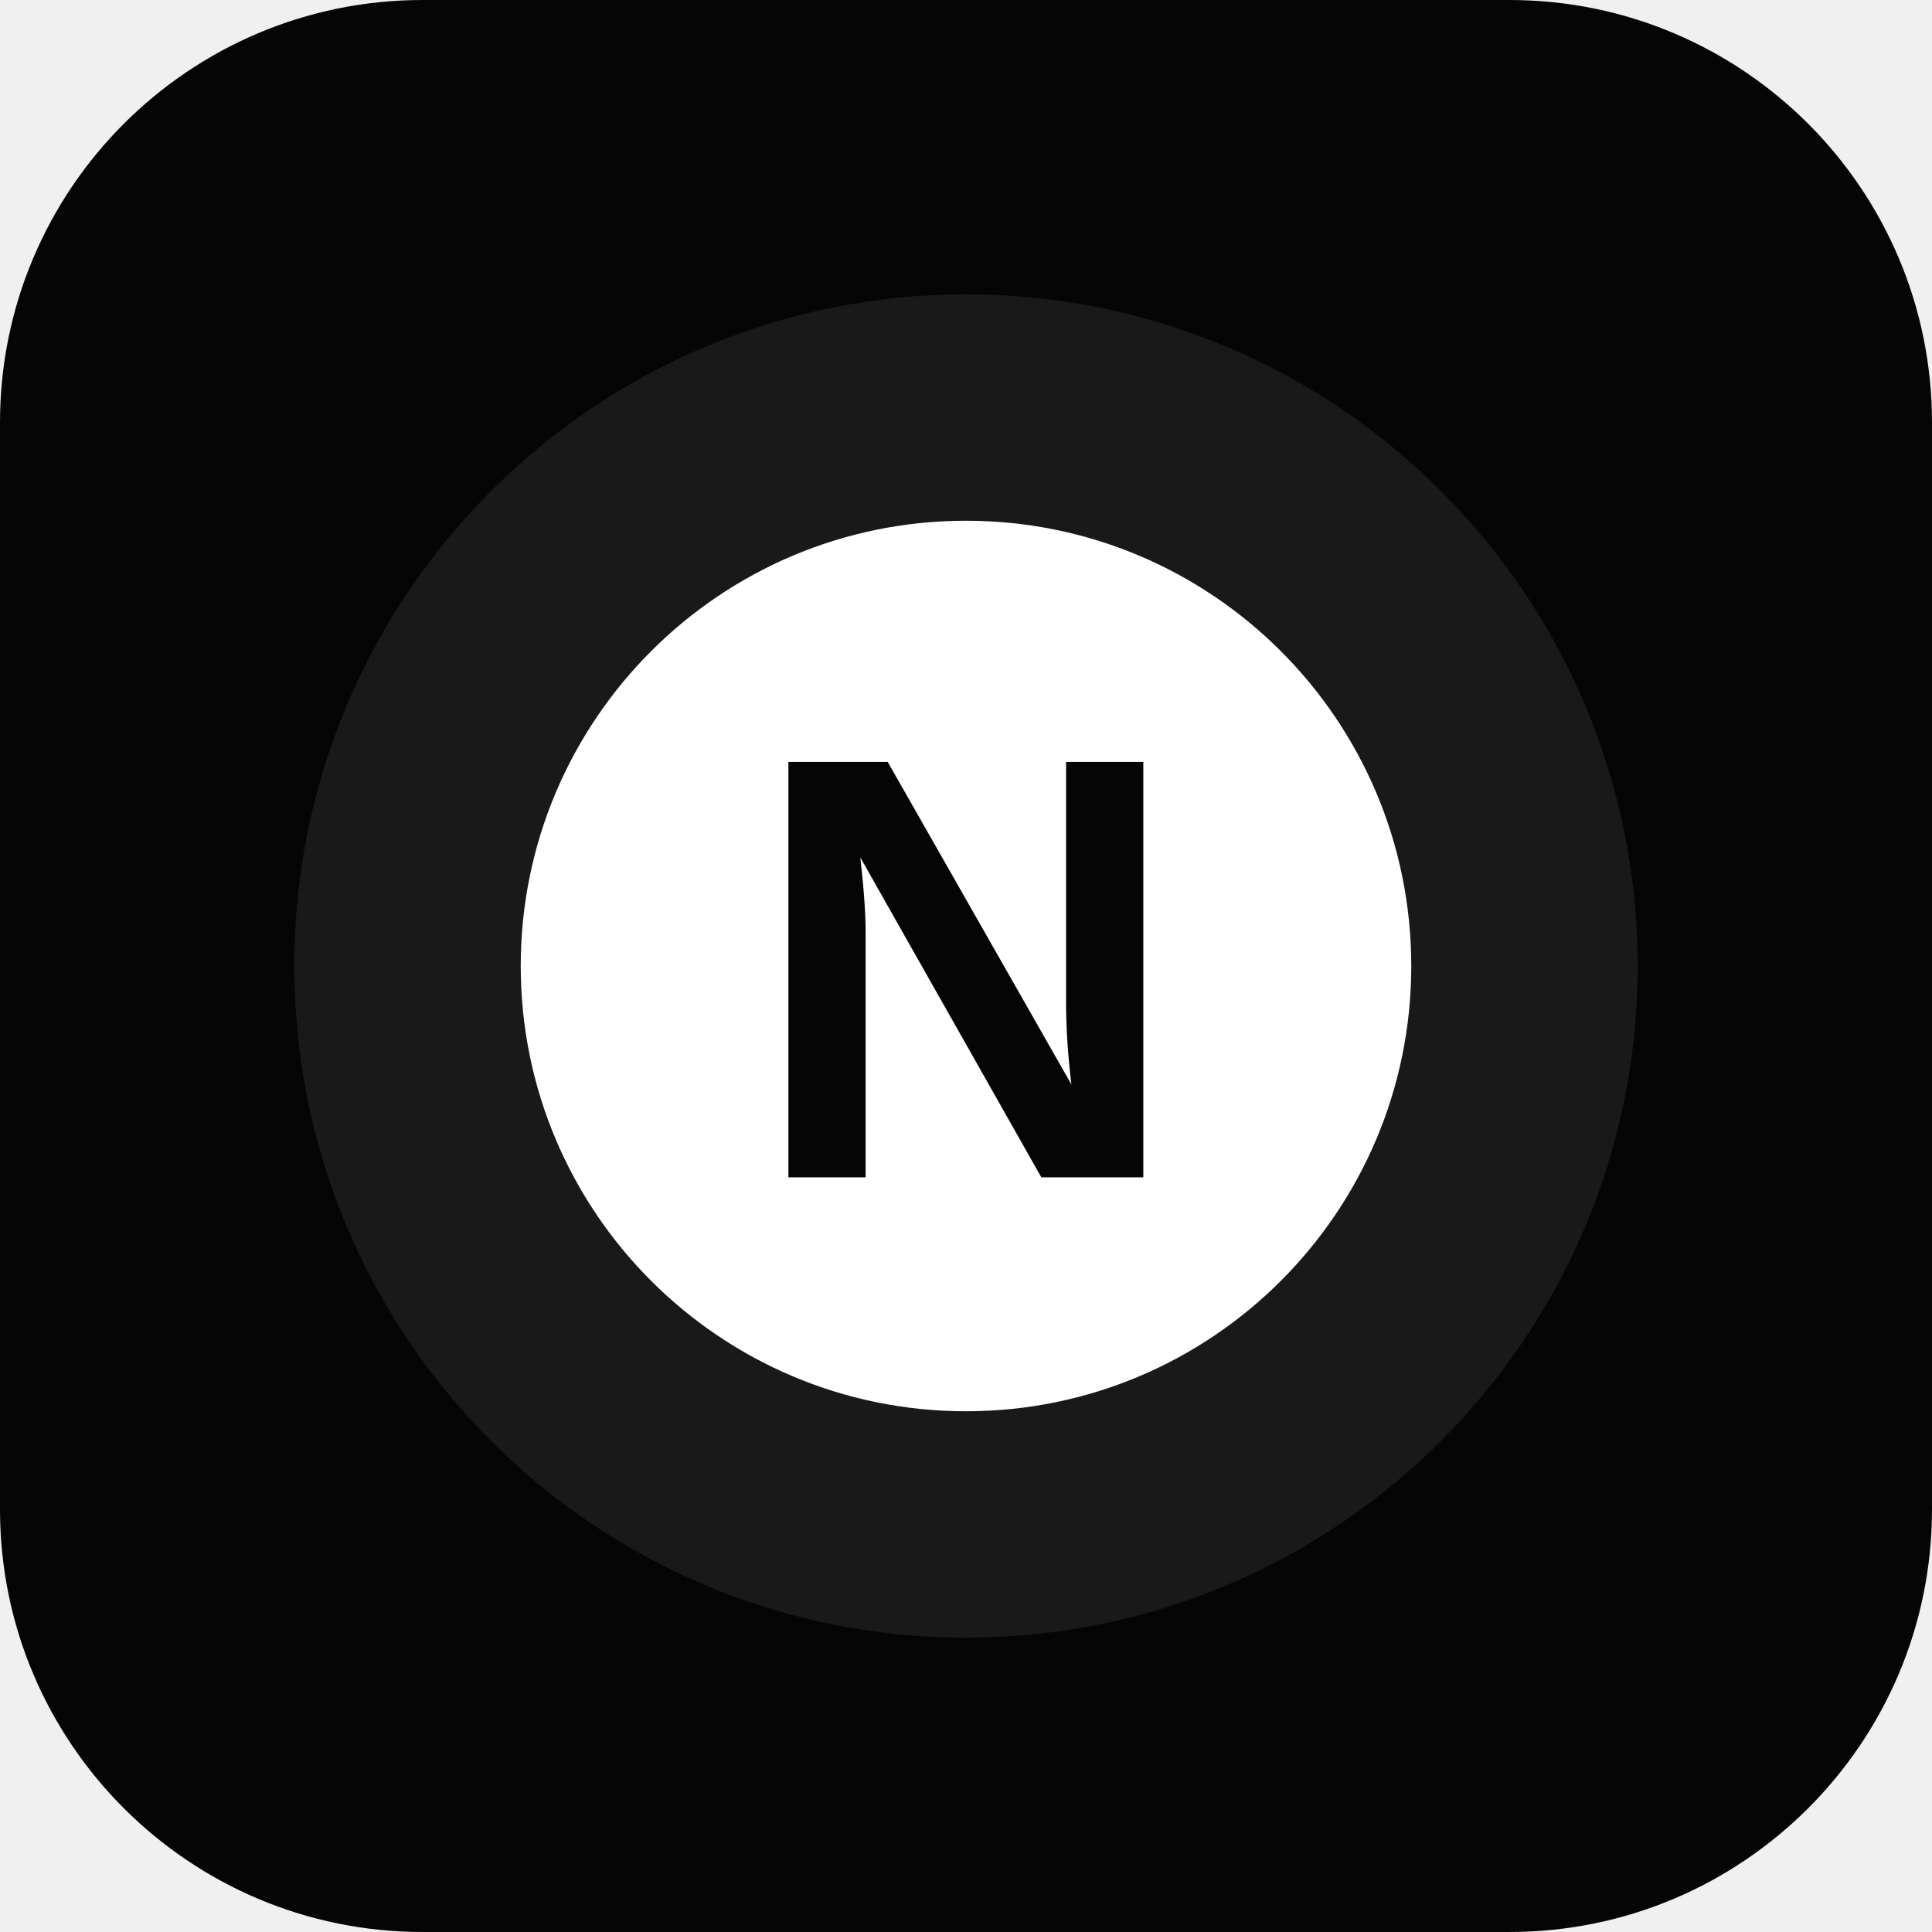
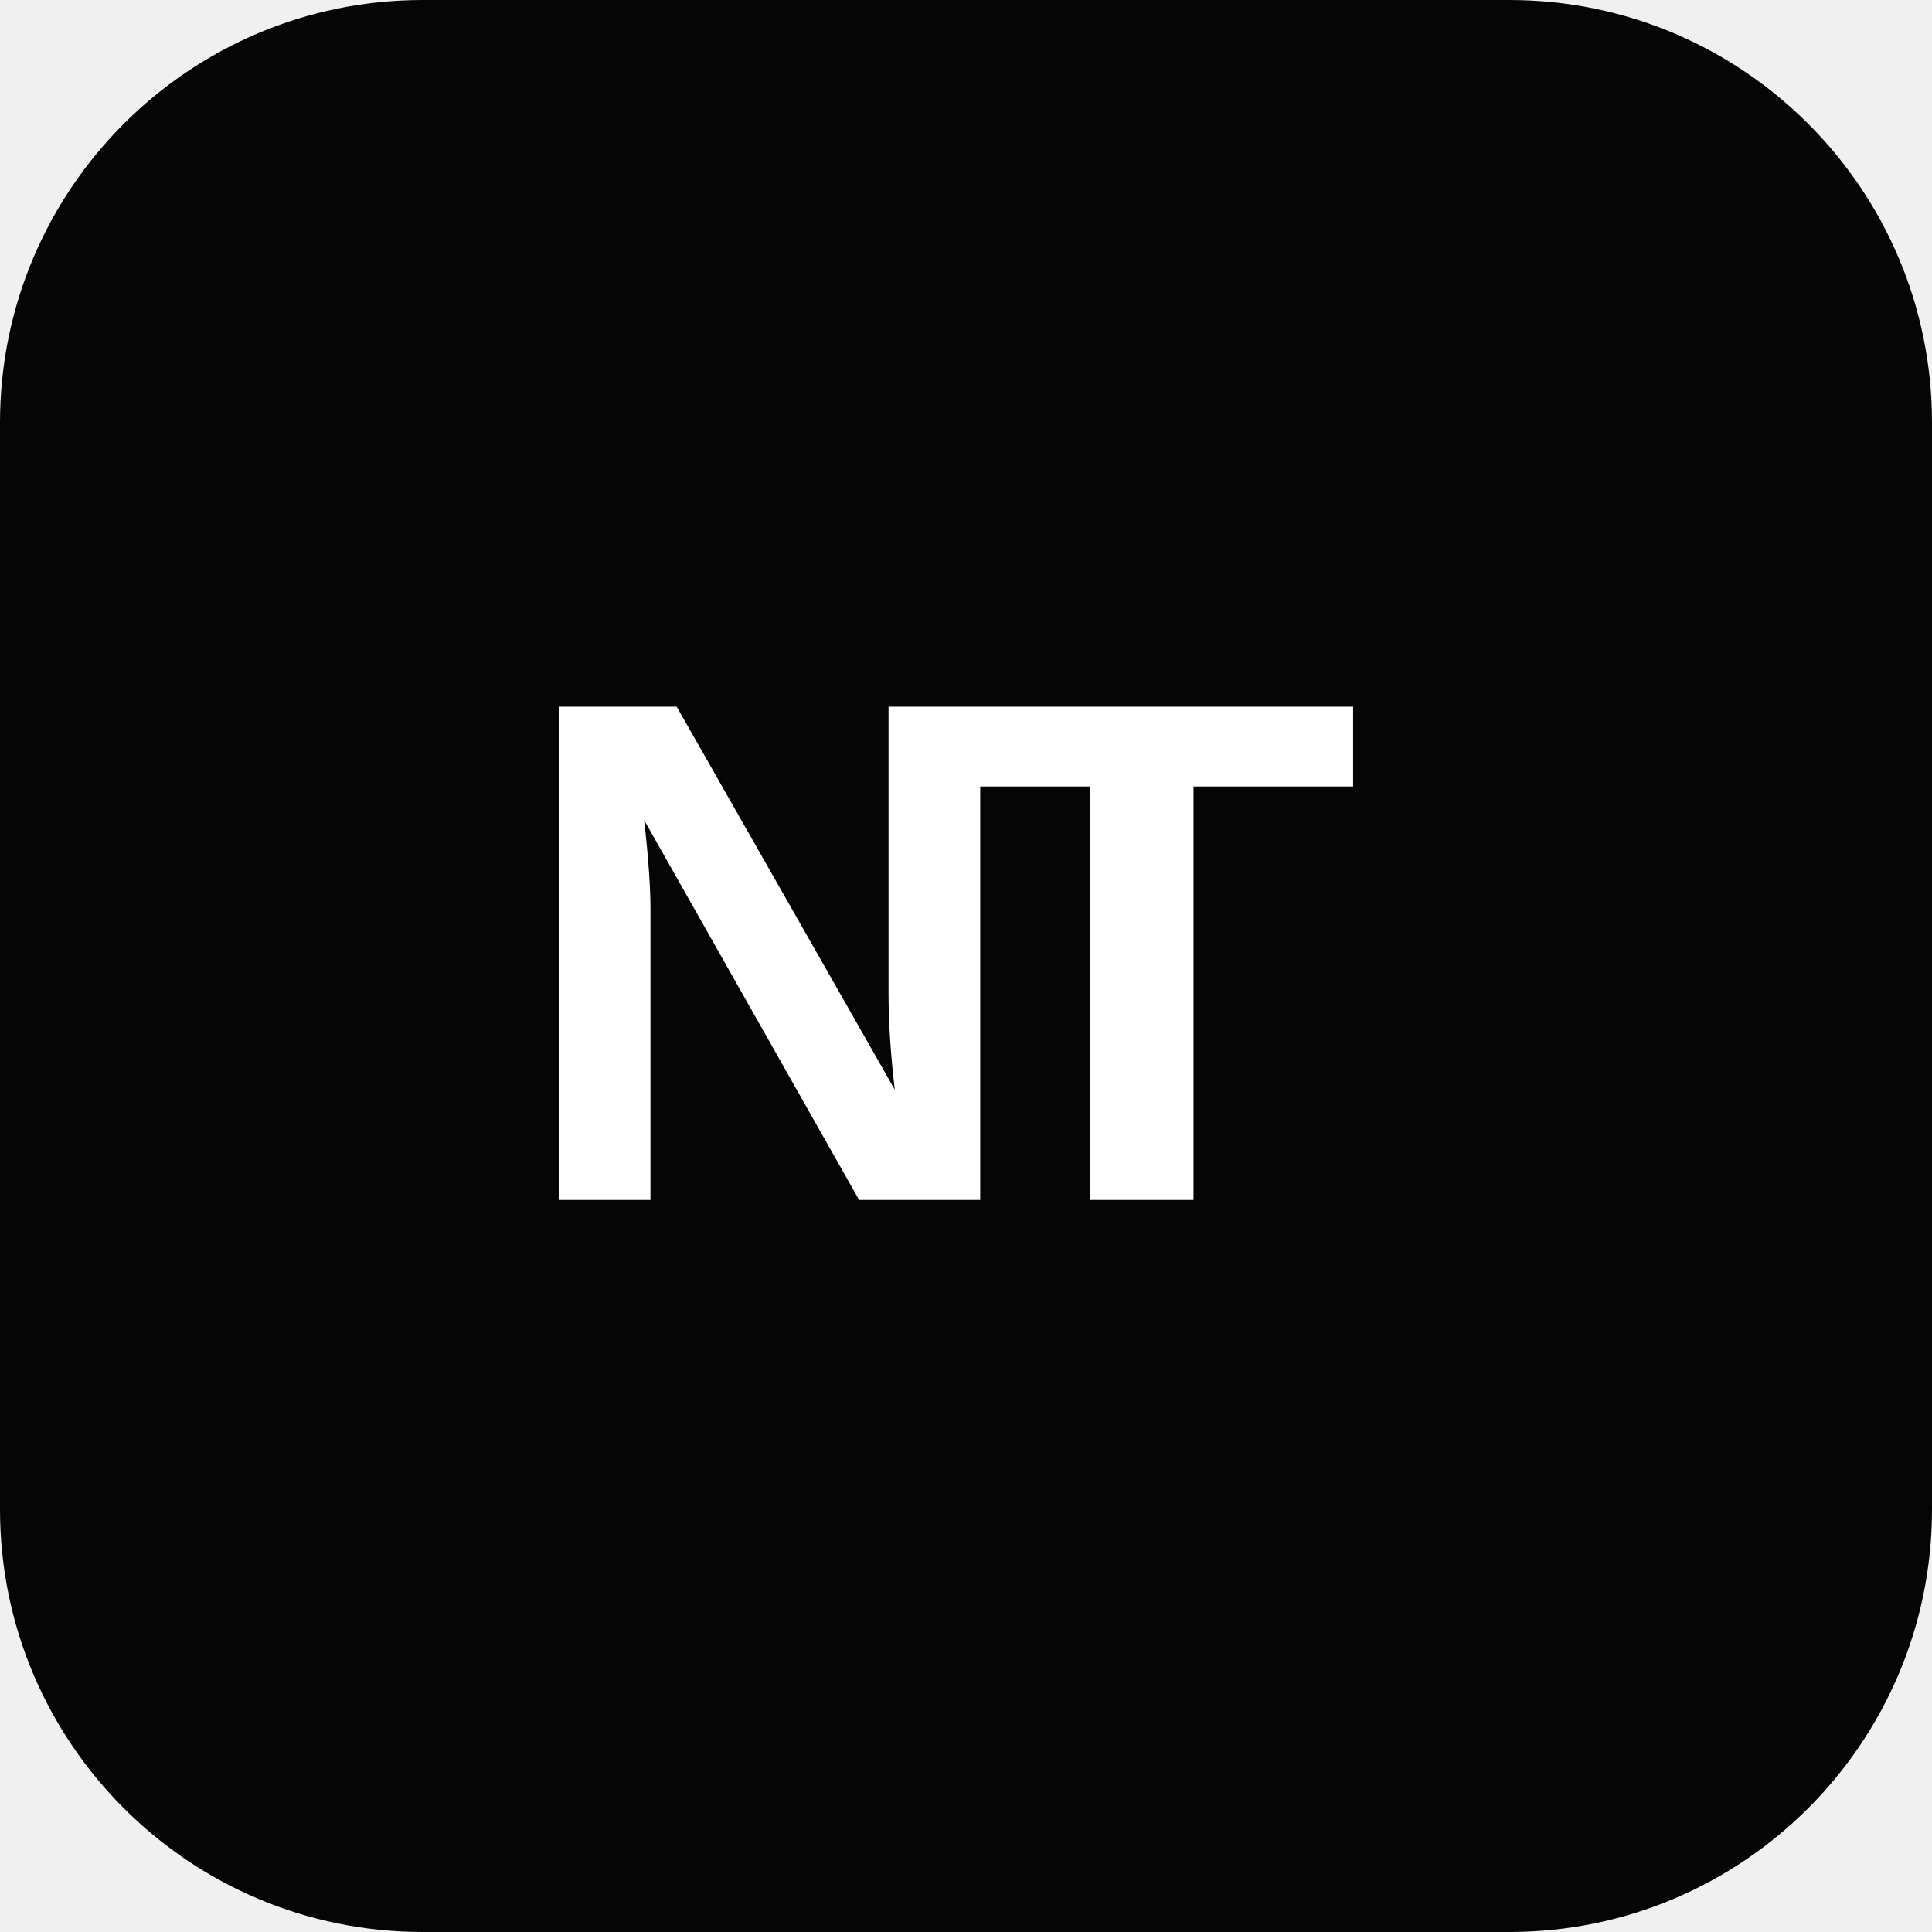
- <svg xmlns="http://www.w3.org/2000/svg" width="512" height="512" viewBox="0 0 512 512">
+ <svg xmlns="http://www.w3.org/2000/svg" viewBox="0 0 512 512" role="img" aria-label="Nestrova">
  <rect width="512" height="512" rx="112" fill="#050505" />
-   <circle cx="256" cy="256" r="178" fill="#ffffff" opacity="0.08" />
-   <circle cx="256" cy="256" r="118" fill="#ffffff" />
-   <text x="256" y="312" text-anchor="middle" font-family="Arial, Helvetica, sans-serif" font-size="160" font-weight="900" fill="#050505">N</text>
+   <text x="248" y="318" text-anchor="middle" fill="#ffffff" font-family="Arial, Helvetica, sans-serif" font-size="190" font-weight="900" letter-spacing="-28">
+     NT
+   </text>
</svg>
